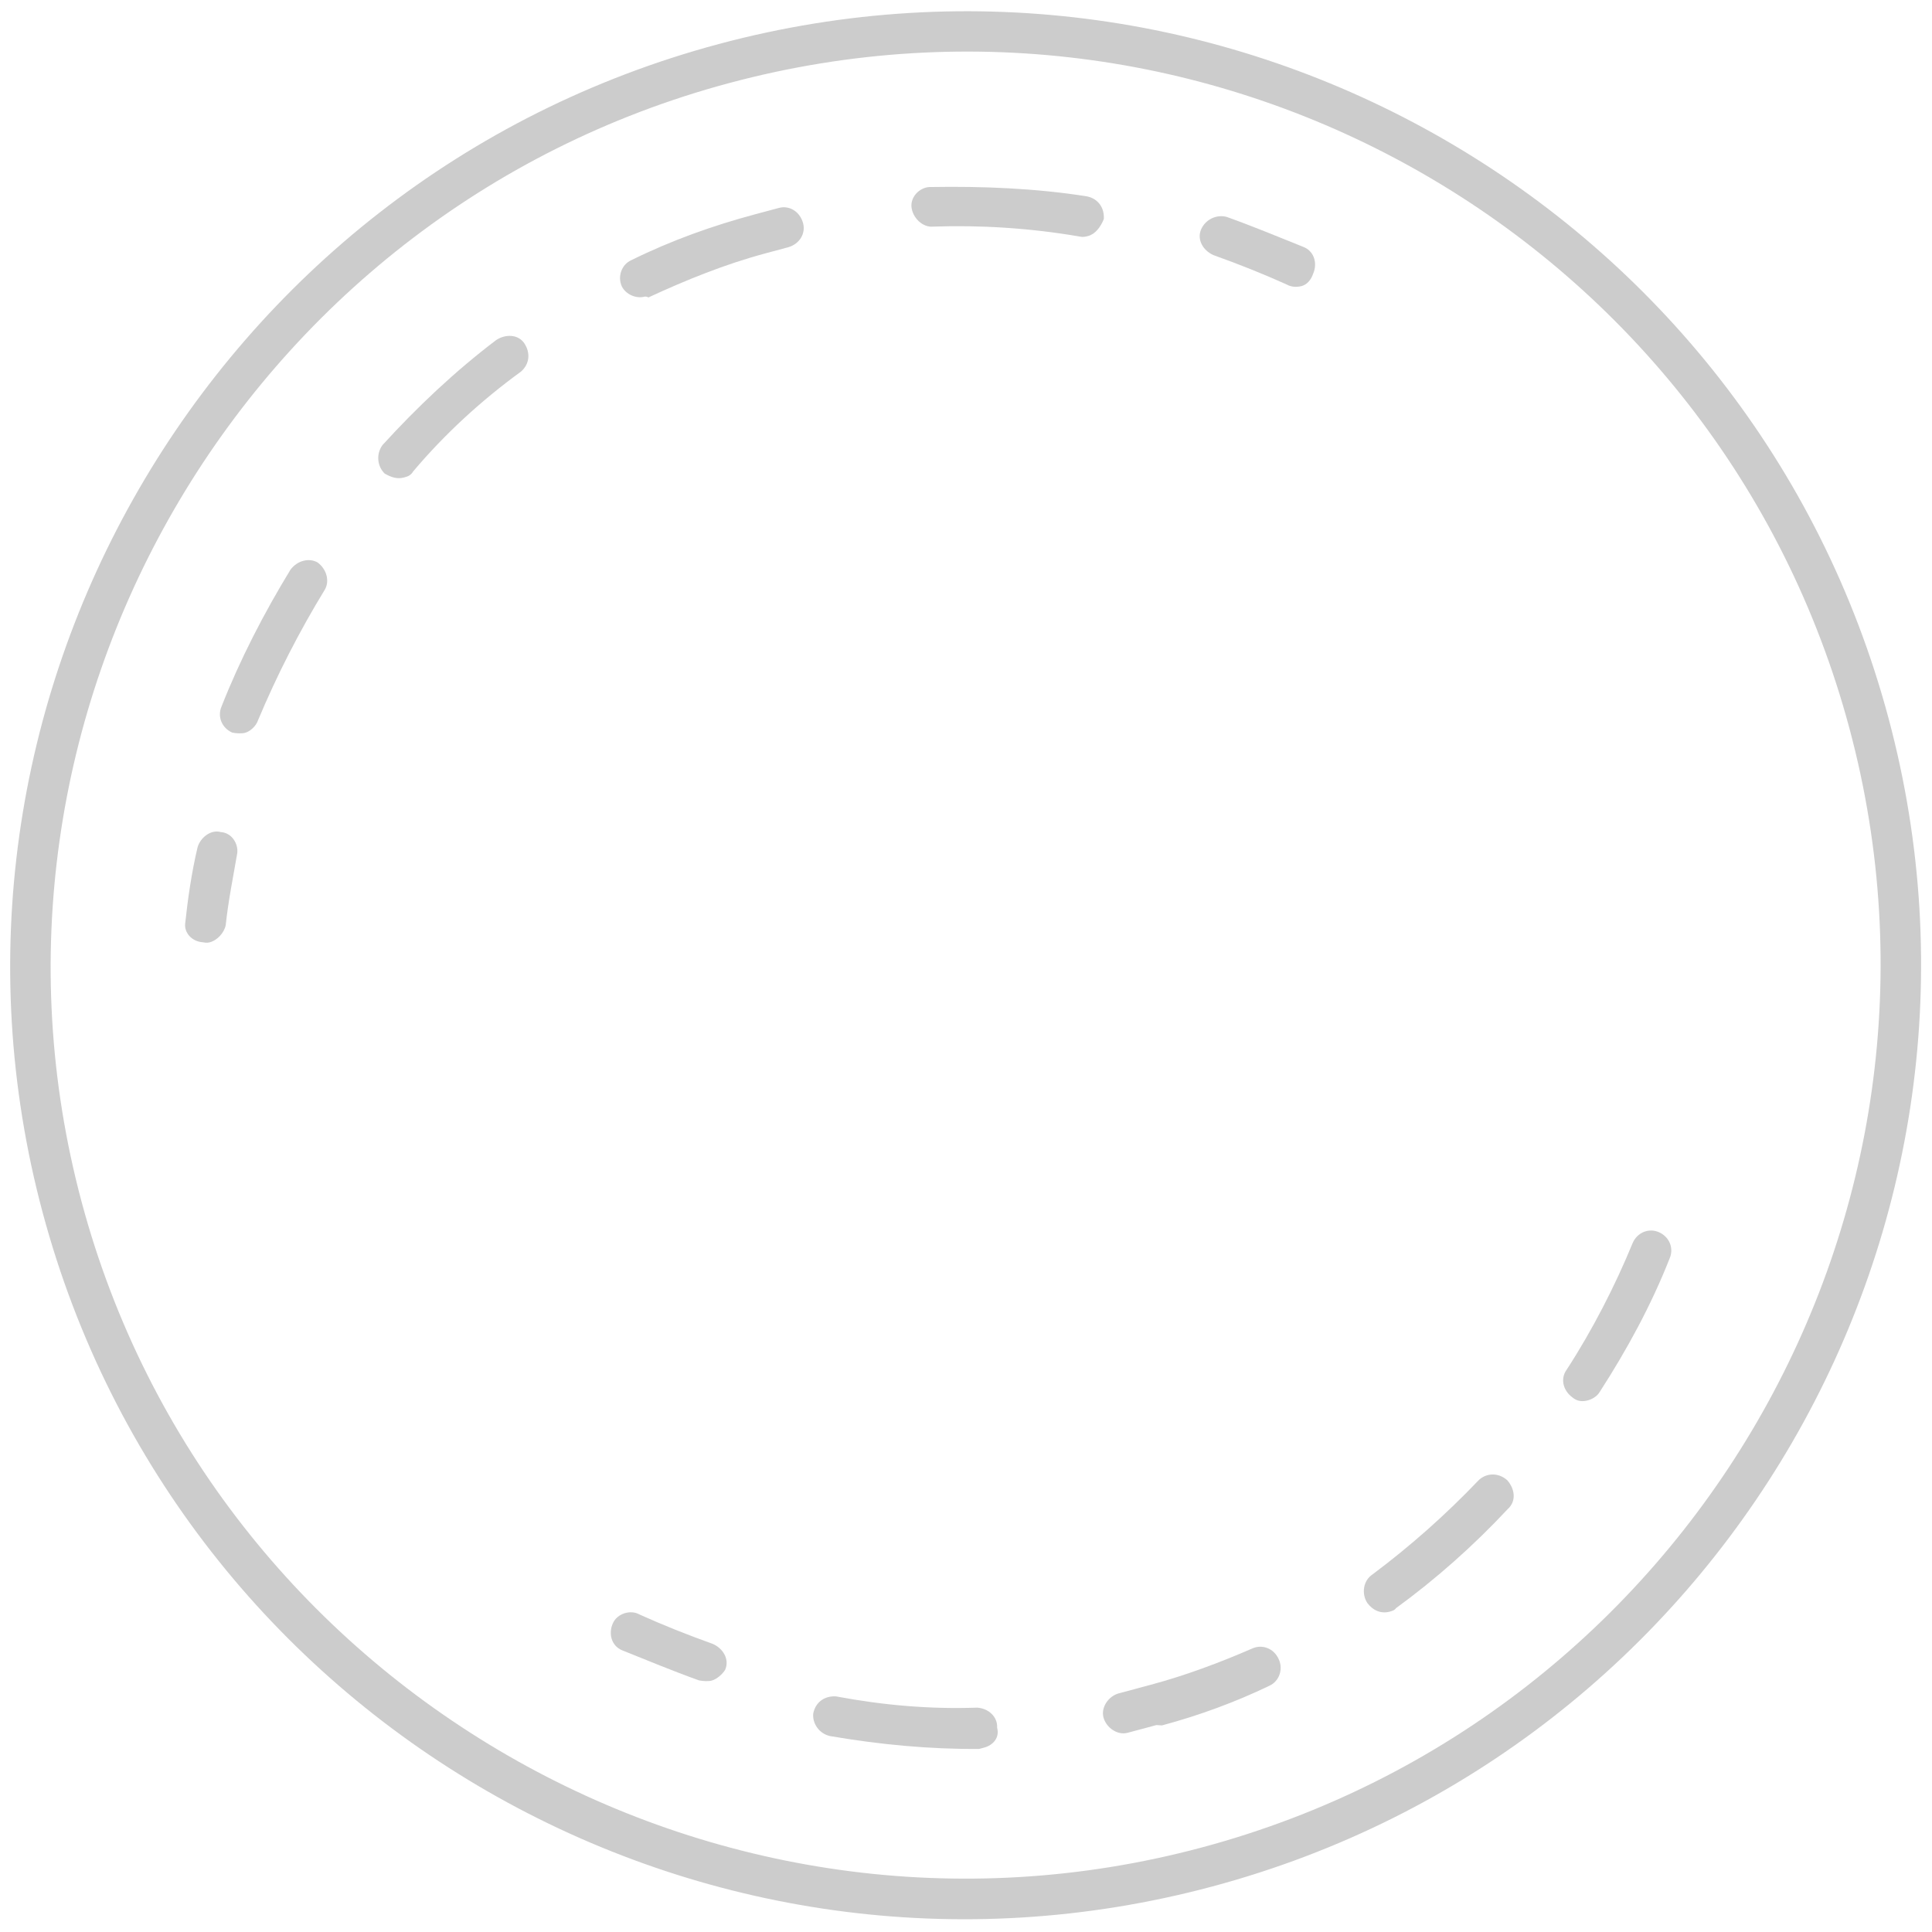
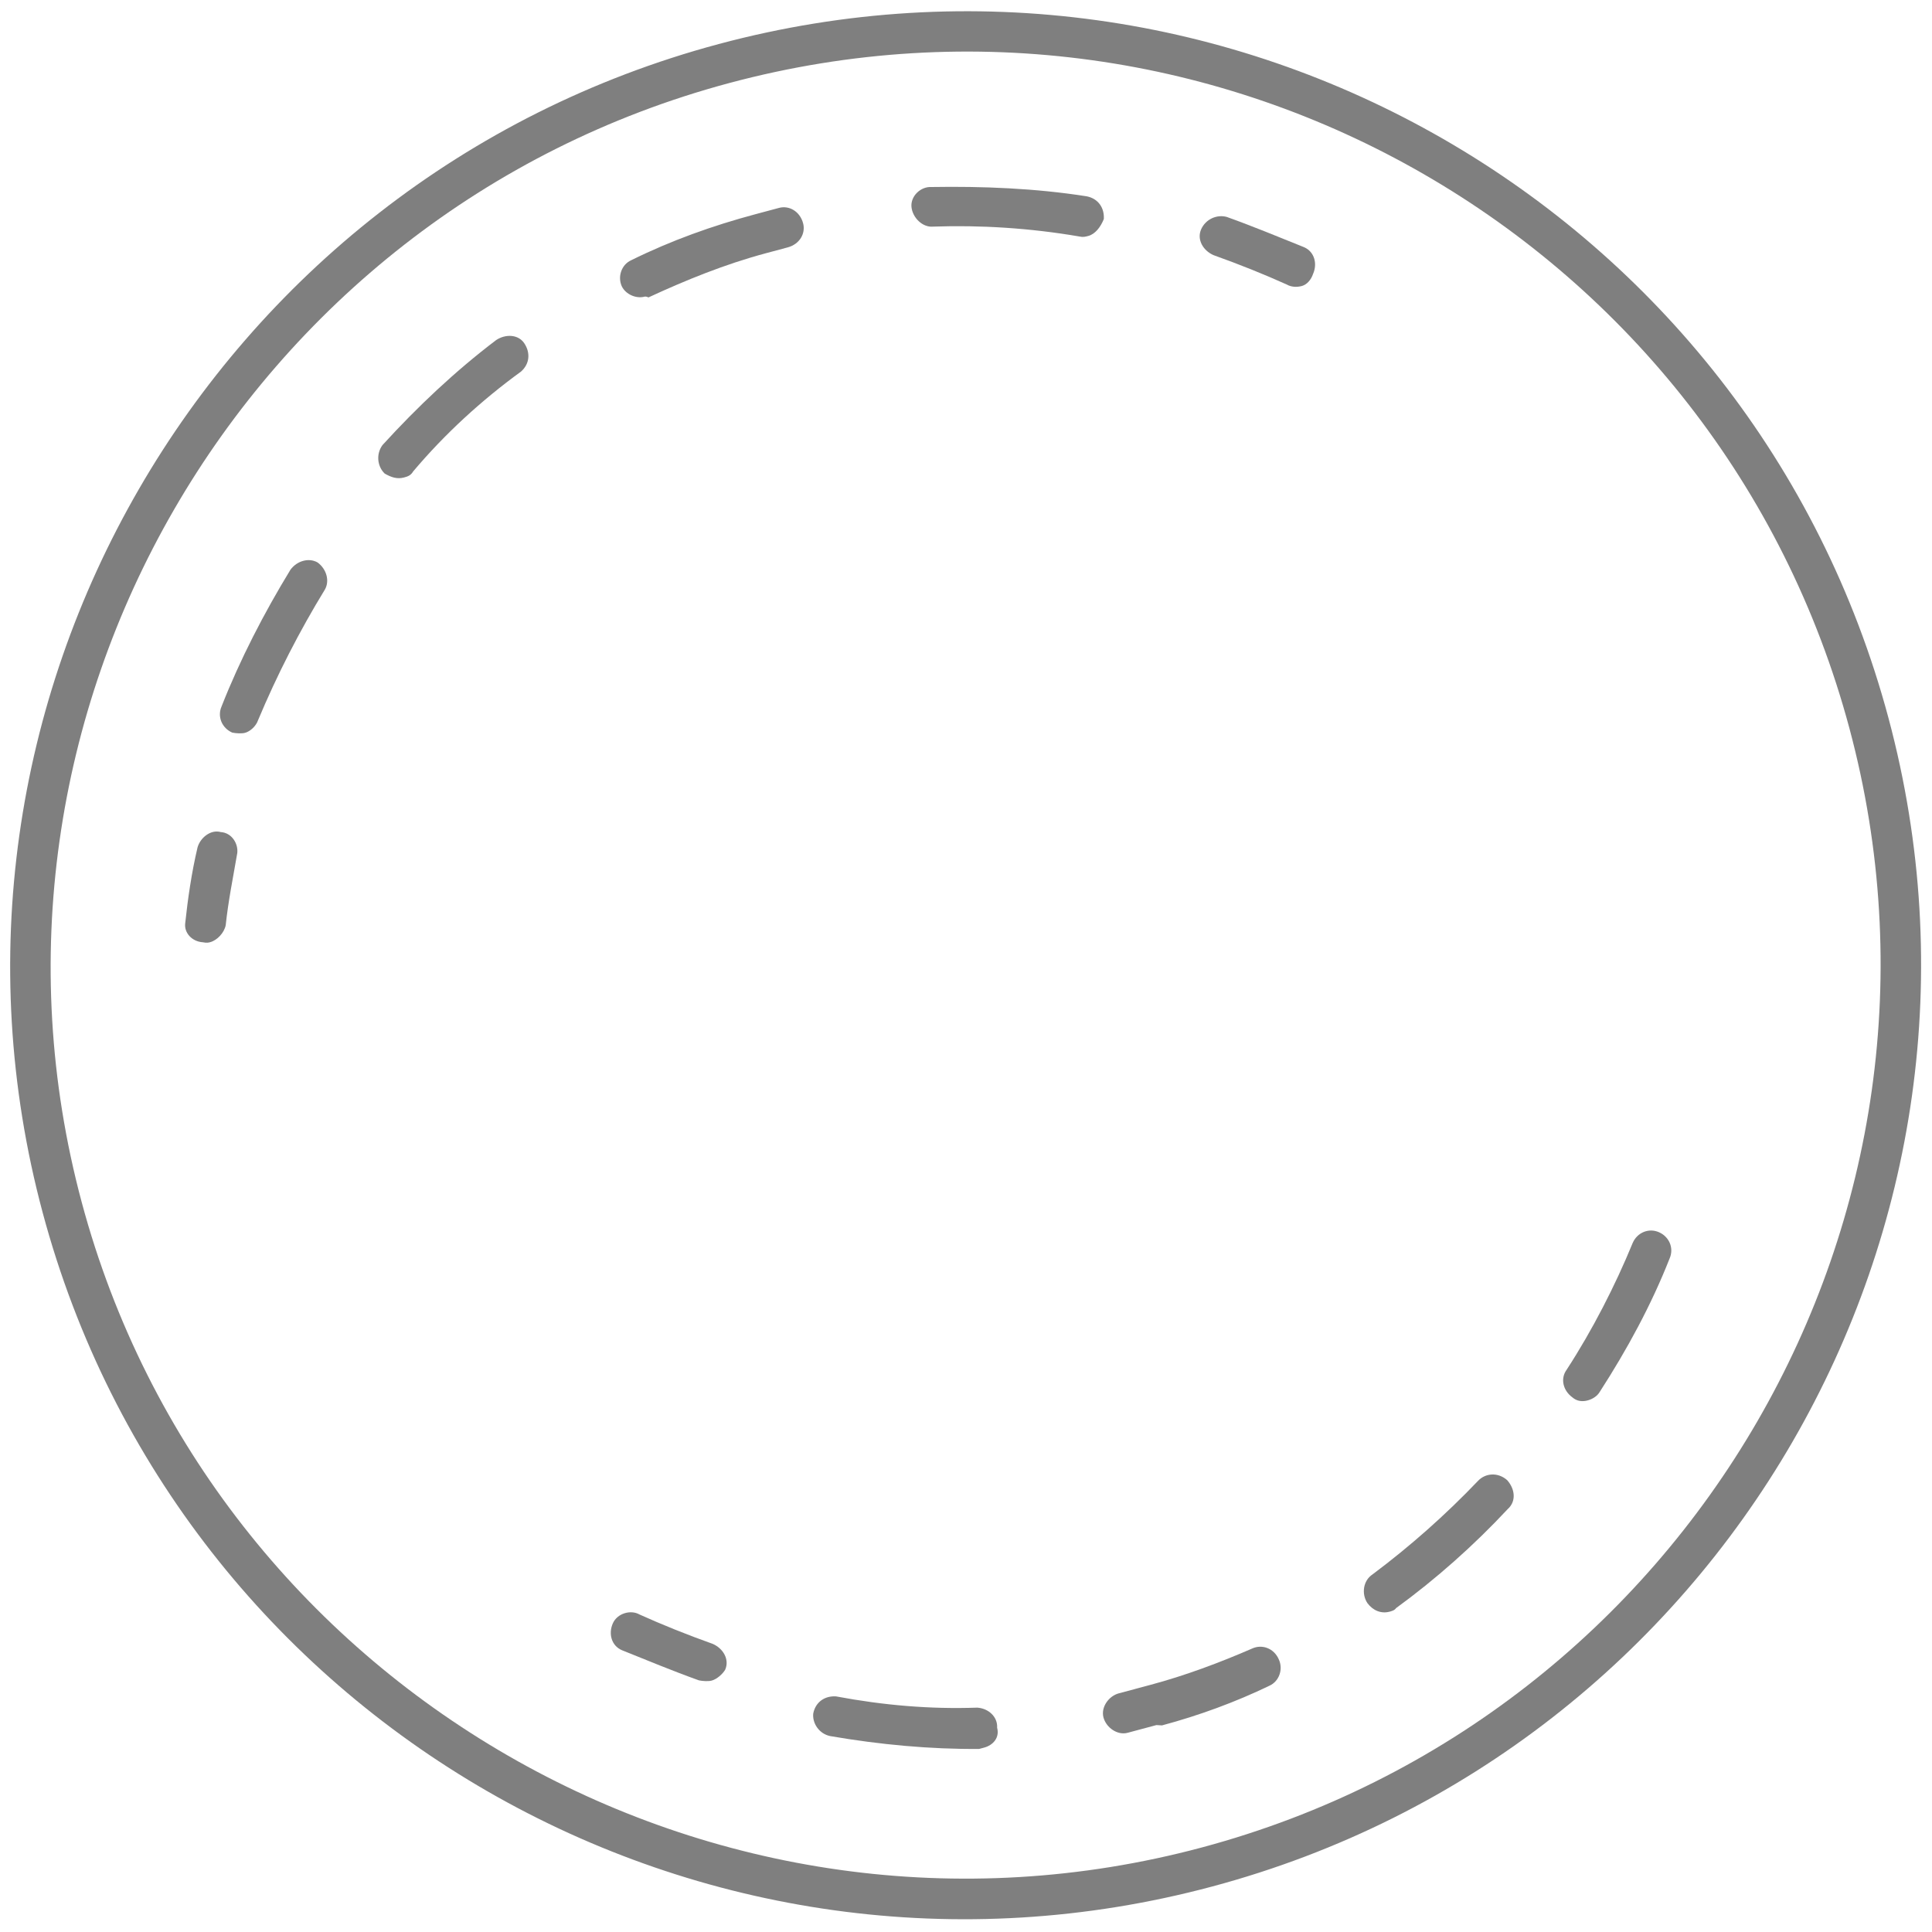
<svg xmlns="http://www.w3.org/2000/svg" version="1.1" id="图层_1" x="0px" y="0px" viewBox="0 0 110 110" style="enable-background:new 0 0 110 110;" xml:space="preserve">
  <style type="text/css">
	.st0{opacity:0.5;}
- 	.st1{fill-rule:evenodd;clip-rule:evenodd;fill:#999999;}
+ 	.st1{fill-rule:evenodd;clip-rule:evenodd;}
</style>
  <g id="页面-1" class="st0">
    <g id="优惠券-内页" transform="translate(-627, -245)">
      <g id="分组" transform="translate(236, 245)">
        <g transform="translate(445.7486, 54.5) rotate(-15) translate(-445.7486, -54.5) translate(391.2486, 0)">
          <g>
            <path id="Fill-1" class="st1" d="M54.6,3C25.9,3,2.5,26.4,2.5,55s23.4,52,52.1,52s52.1-23.3,52.1-52C106.7,26.3,83.4,3,54.6,3        M54.6,109.3C24.6,109.3,0.2,85,0.2,55c0-29.9,24.4-54.3,54.4-54.3C84.6,0.7,109,25,109,55C109,85,84.6,109.3,54.6,109.3" />
          </g>
          <path id="Fill-5" class="st1" d="M82.4,88.1c-0.3,0-0.6-0.1-0.8-0.4c-0.4-0.5-0.4-1.2,0.1-1.6c2-1.8,3.9-3.9,5.5-6      c0.4-0.5,1.1-0.6,1.6-0.2s0.6,1.1,0.2,1.6c-1.7,2.3-3.7,4.4-5.8,6.3C83,88,82.7,88.1,82.4,88.1L82.4,88.1z M68.4,96.8      c-0.5,0-0.9-0.3-1.1-0.8c-0.2-0.6,0.1-1.3,0.7-1.5c2.5-1,4.9-2.2,7.2-3.6c0.5-0.3,1.2-0.2,1.6,0.4c0.3,0.6,0.2,1.3-0.4,1.6      c-2.4,1.5-5,2.8-7.6,3.8C68.7,96.8,68.5,96.8,68.4,96.8L68.4,96.8z M44.1,98.3c-0.1,0-0.2,0-0.3,0c-2.7-0.7-5.4-1.7-8-2.9      c-0.6-0.3-0.8-1-0.6-1.5c0.3-0.6,0.9-0.8,1.5-0.6c2.5,1.2,5,2.1,7.6,2.7c0.6,0.2,1,0.8,0.8,1.4C45.1,98,44.6,98.3,44.1,98.3      L44.1,98.3z M53.9,99.6c-0.6,0-1.1,0-1.7,0c-0.6,0-1.1-0.6-1.1-1.2s0.6-1.1,1.2-1.1c0.5,0,1,0,1.6,0h0.3c2,0,4.1-0.2,6.1-0.5      c0.6-0.1,1.2,0.3,1.3,1c0.1,0.6-0.3,1.2-0.9,1.3c-2.1,0.4-4.3,0.6-6.5,0.6L53.9,99.6z" />
          <path id="Fill-7" class="st1" d="M30.1,90.6c-0.2,0-0.5-0.1-0.7-0.2c-1.3-0.9-2.6-1.9-3.8-2.8c-0.5-0.4-0.5-1.1-0.1-1.6      s1.2-0.5,1.6-0.1c1.1,0.9,2.3,1.8,3.6,2.7c0.5,0.4,0.7,1.1,0.3,1.6C30.8,90.4,30.4,90.6,30.1,90.6" />
          <path id="Fill-9" class="st1" d="M13.4,42.6c-0.1,0-0.2,0-0.4-0.1c-0.6-0.2-0.9-0.8-0.7-1.3c0.5-1.3,1.1-2.7,1.8-4      c0.3-0.5,1-0.8,1.5-0.5c0.6,0.2,0.8,0.9,0.6,1.4c-0.6,1.3-1.2,2.5-1.7,3.8C14.3,42.3,13.8,42.6,13.4,42.6" />
          <path id="Fill-11" class="st1" d="M46.8,13.5c-0.5,0-1-0.4-1.1-0.9c-0.1-0.6,0.3-1.2,0.9-1.3c2.5-0.5,5-0.7,7.5-0.7h0.4      c0.3,0,0.6,0,1,0c0.6,0,1.1,0.5,1.1,1.2c0,0.6-0.5,1.1-1.2,1.1c-0.3,0-0.6,0-0.9,0h-0.4c-2.4,0-4.8,0.3-7.1,0.7      C46.9,13.5,46.8,13.5,46.8,13.5 M72.1,16.7c-0.2,0-0.3,0-0.5-0.1c-2.6-1.2-5.3-2.1-7.9-2.7c-0.6-0.1-1-0.8-0.9-1.4      c0.1-0.6,0.8-1,1.4-0.8c2.8,0.7,5.7,1.6,8.4,2.8c0.6,0.3,0.8,0.9,0.6,1.5C72.9,16.4,72.5,16.7,72.1,16.7 M30.9,19.9      c-0.4,0-0.7-0.2-1-0.5c-0.3-0.5-0.2-1.2,0.3-1.6c2.5-1.6,5.1-3,7.8-4.1c0.6-0.2,1.3,0,1.5,0.6s0,1.2-0.6,1.5      c-2.6,1-5.1,2.3-7.4,3.9C31.3,19.9,31.1,19.9,30.9,19.9 M18.4,31.6c-0.2,0-0.5-0.1-0.7-0.2c-0.5-0.4-0.6-1.1-0.2-1.6      c1.7-2.3,3.7-4.5,5.8-6.5c0.5-0.4,1.2-0.4,1.6,0c0.4,0.5,0.4,1.2,0,1.6c-2,1.9-3.9,4-5.6,6.2C19.1,31.4,18.7,31.6,18.4,31.6" />
          <path id="Fill-13" class="st1" d="M83.1,22.6c-0.3,0-0.6-0.1-0.8-0.3c-1.1-0.9-2.3-1.8-3.6-2.7c-0.5-0.4-0.7-1.1-0.3-1.6      c0.4-0.5,1.1-0.6,1.6-0.3c1.3,0.9,2.6,1.9,3.8,2.8c0.5,0.4,0.5,1.1,0.1,1.6C83.7,22.4,83.4,22.6,83.1,22.6" />
        </g>
      </g>
    </g>
  </g>
</svg>
